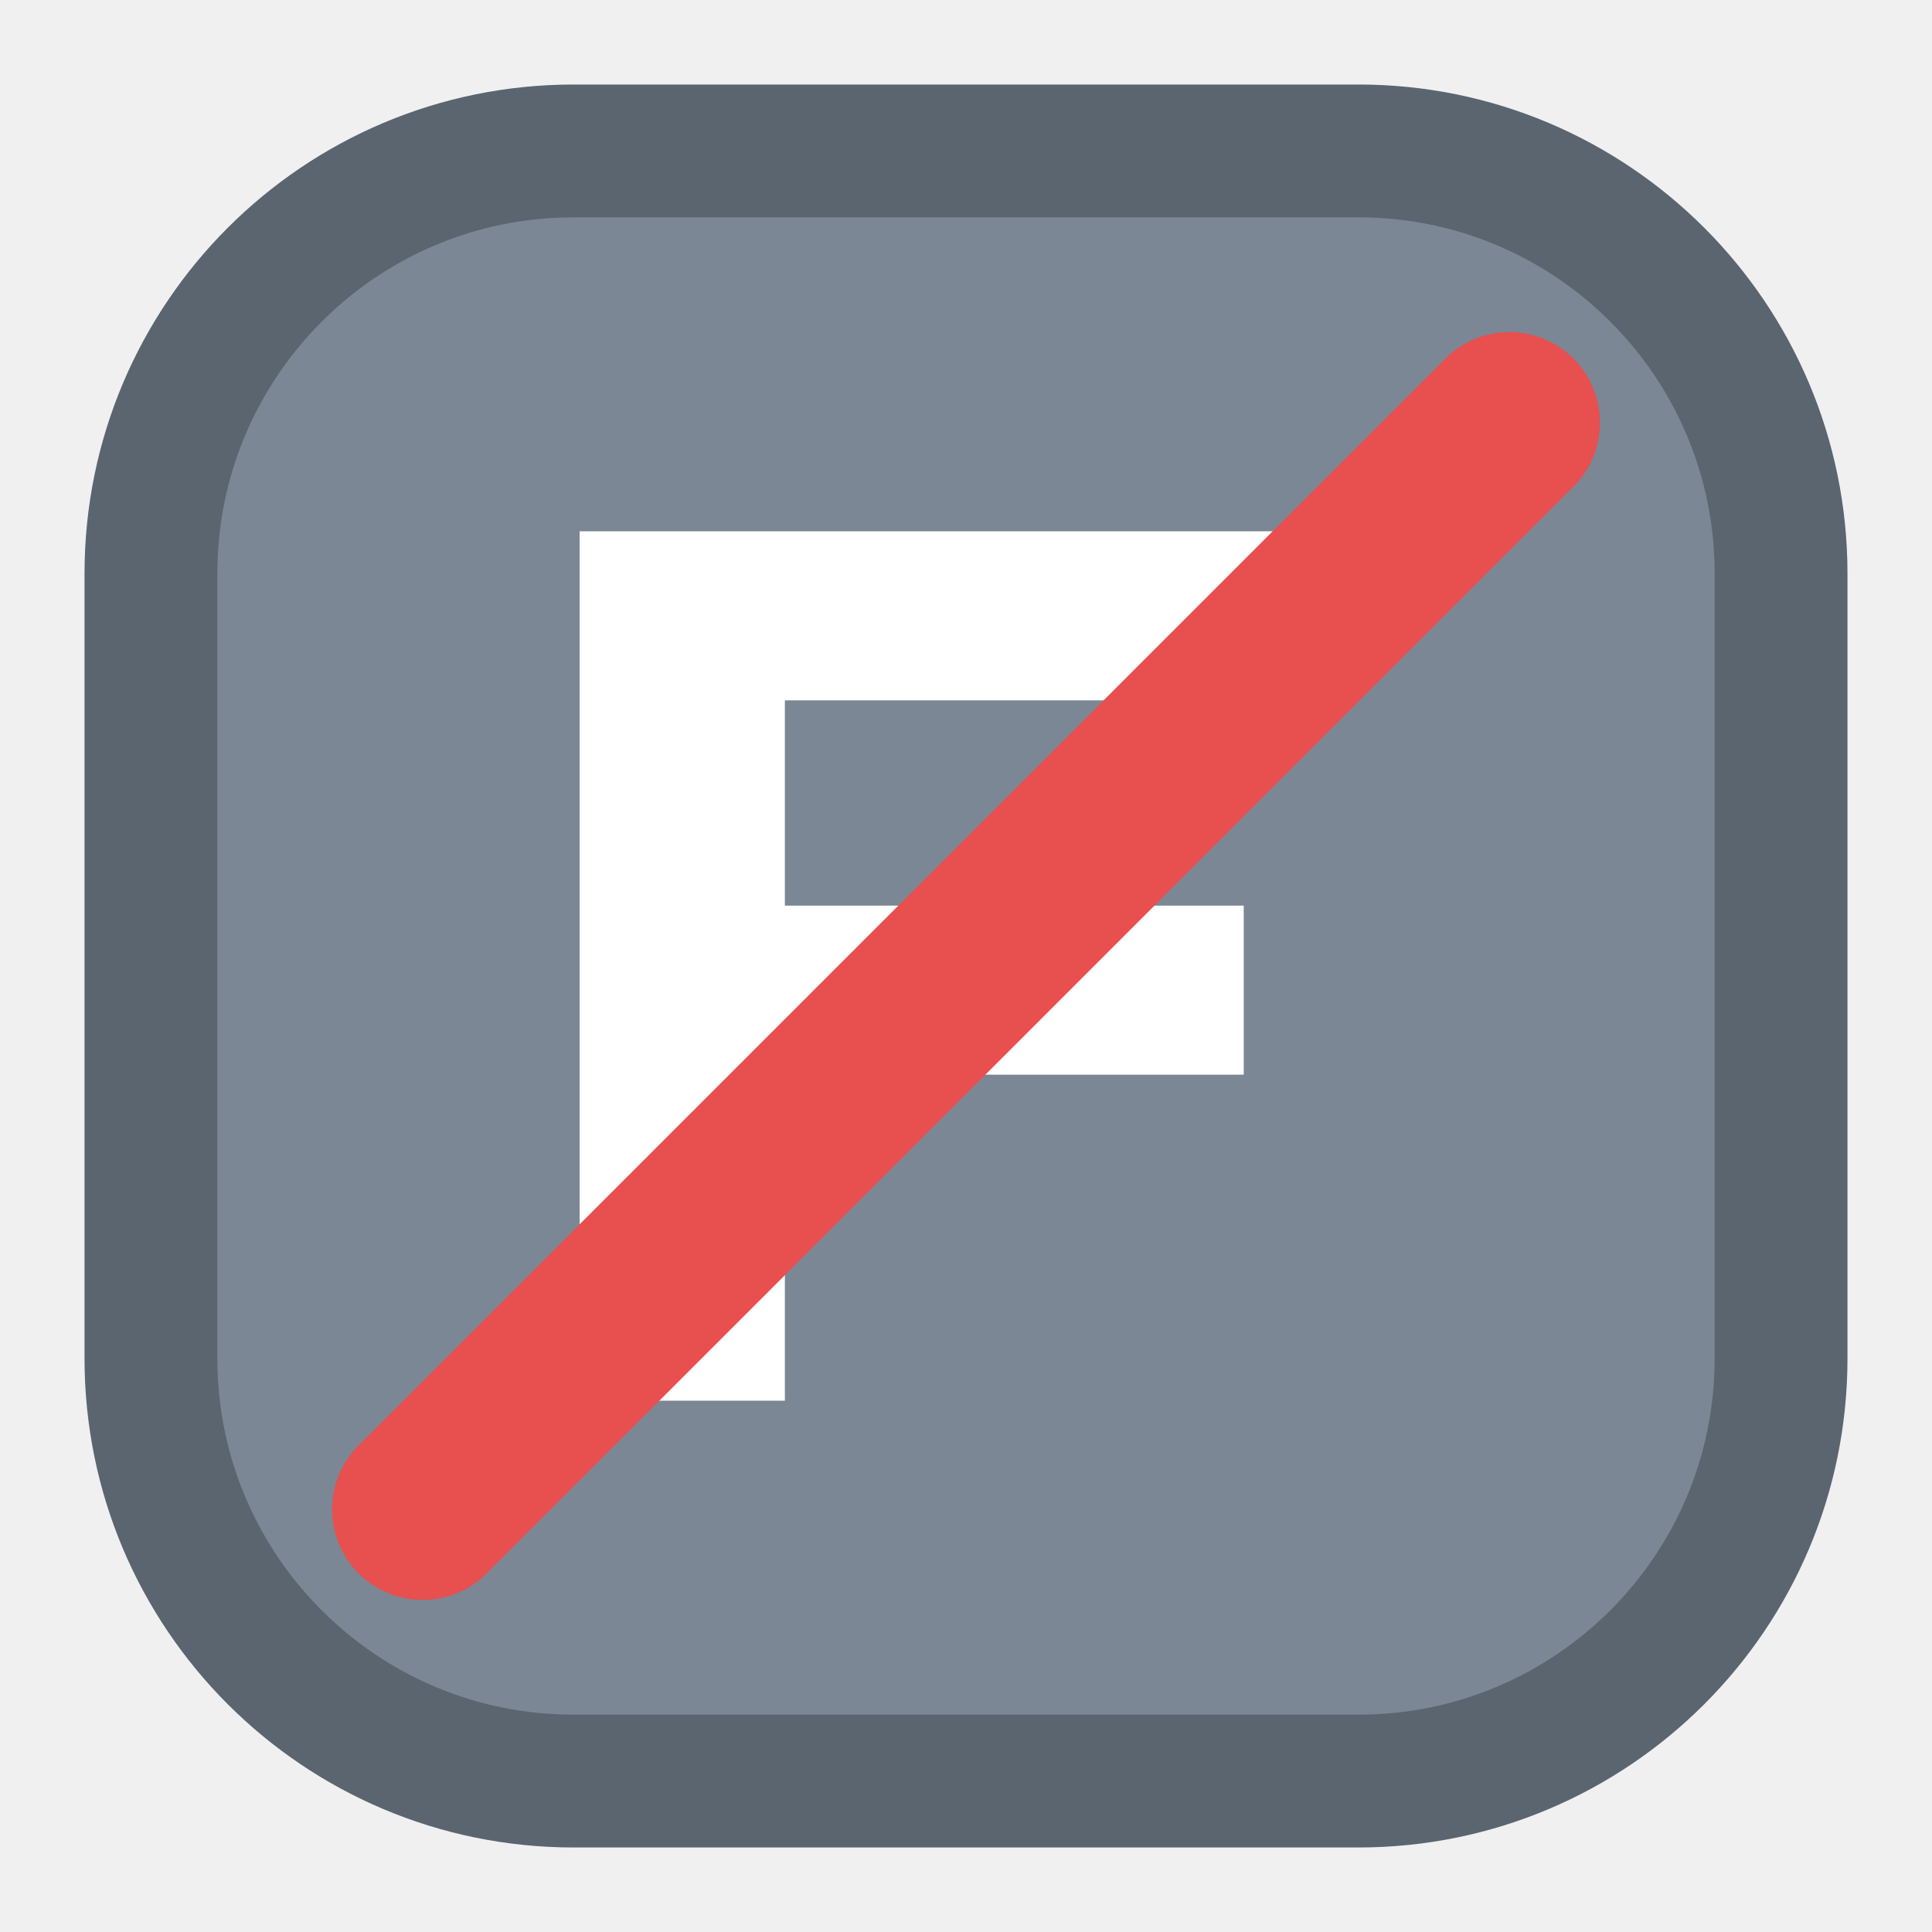
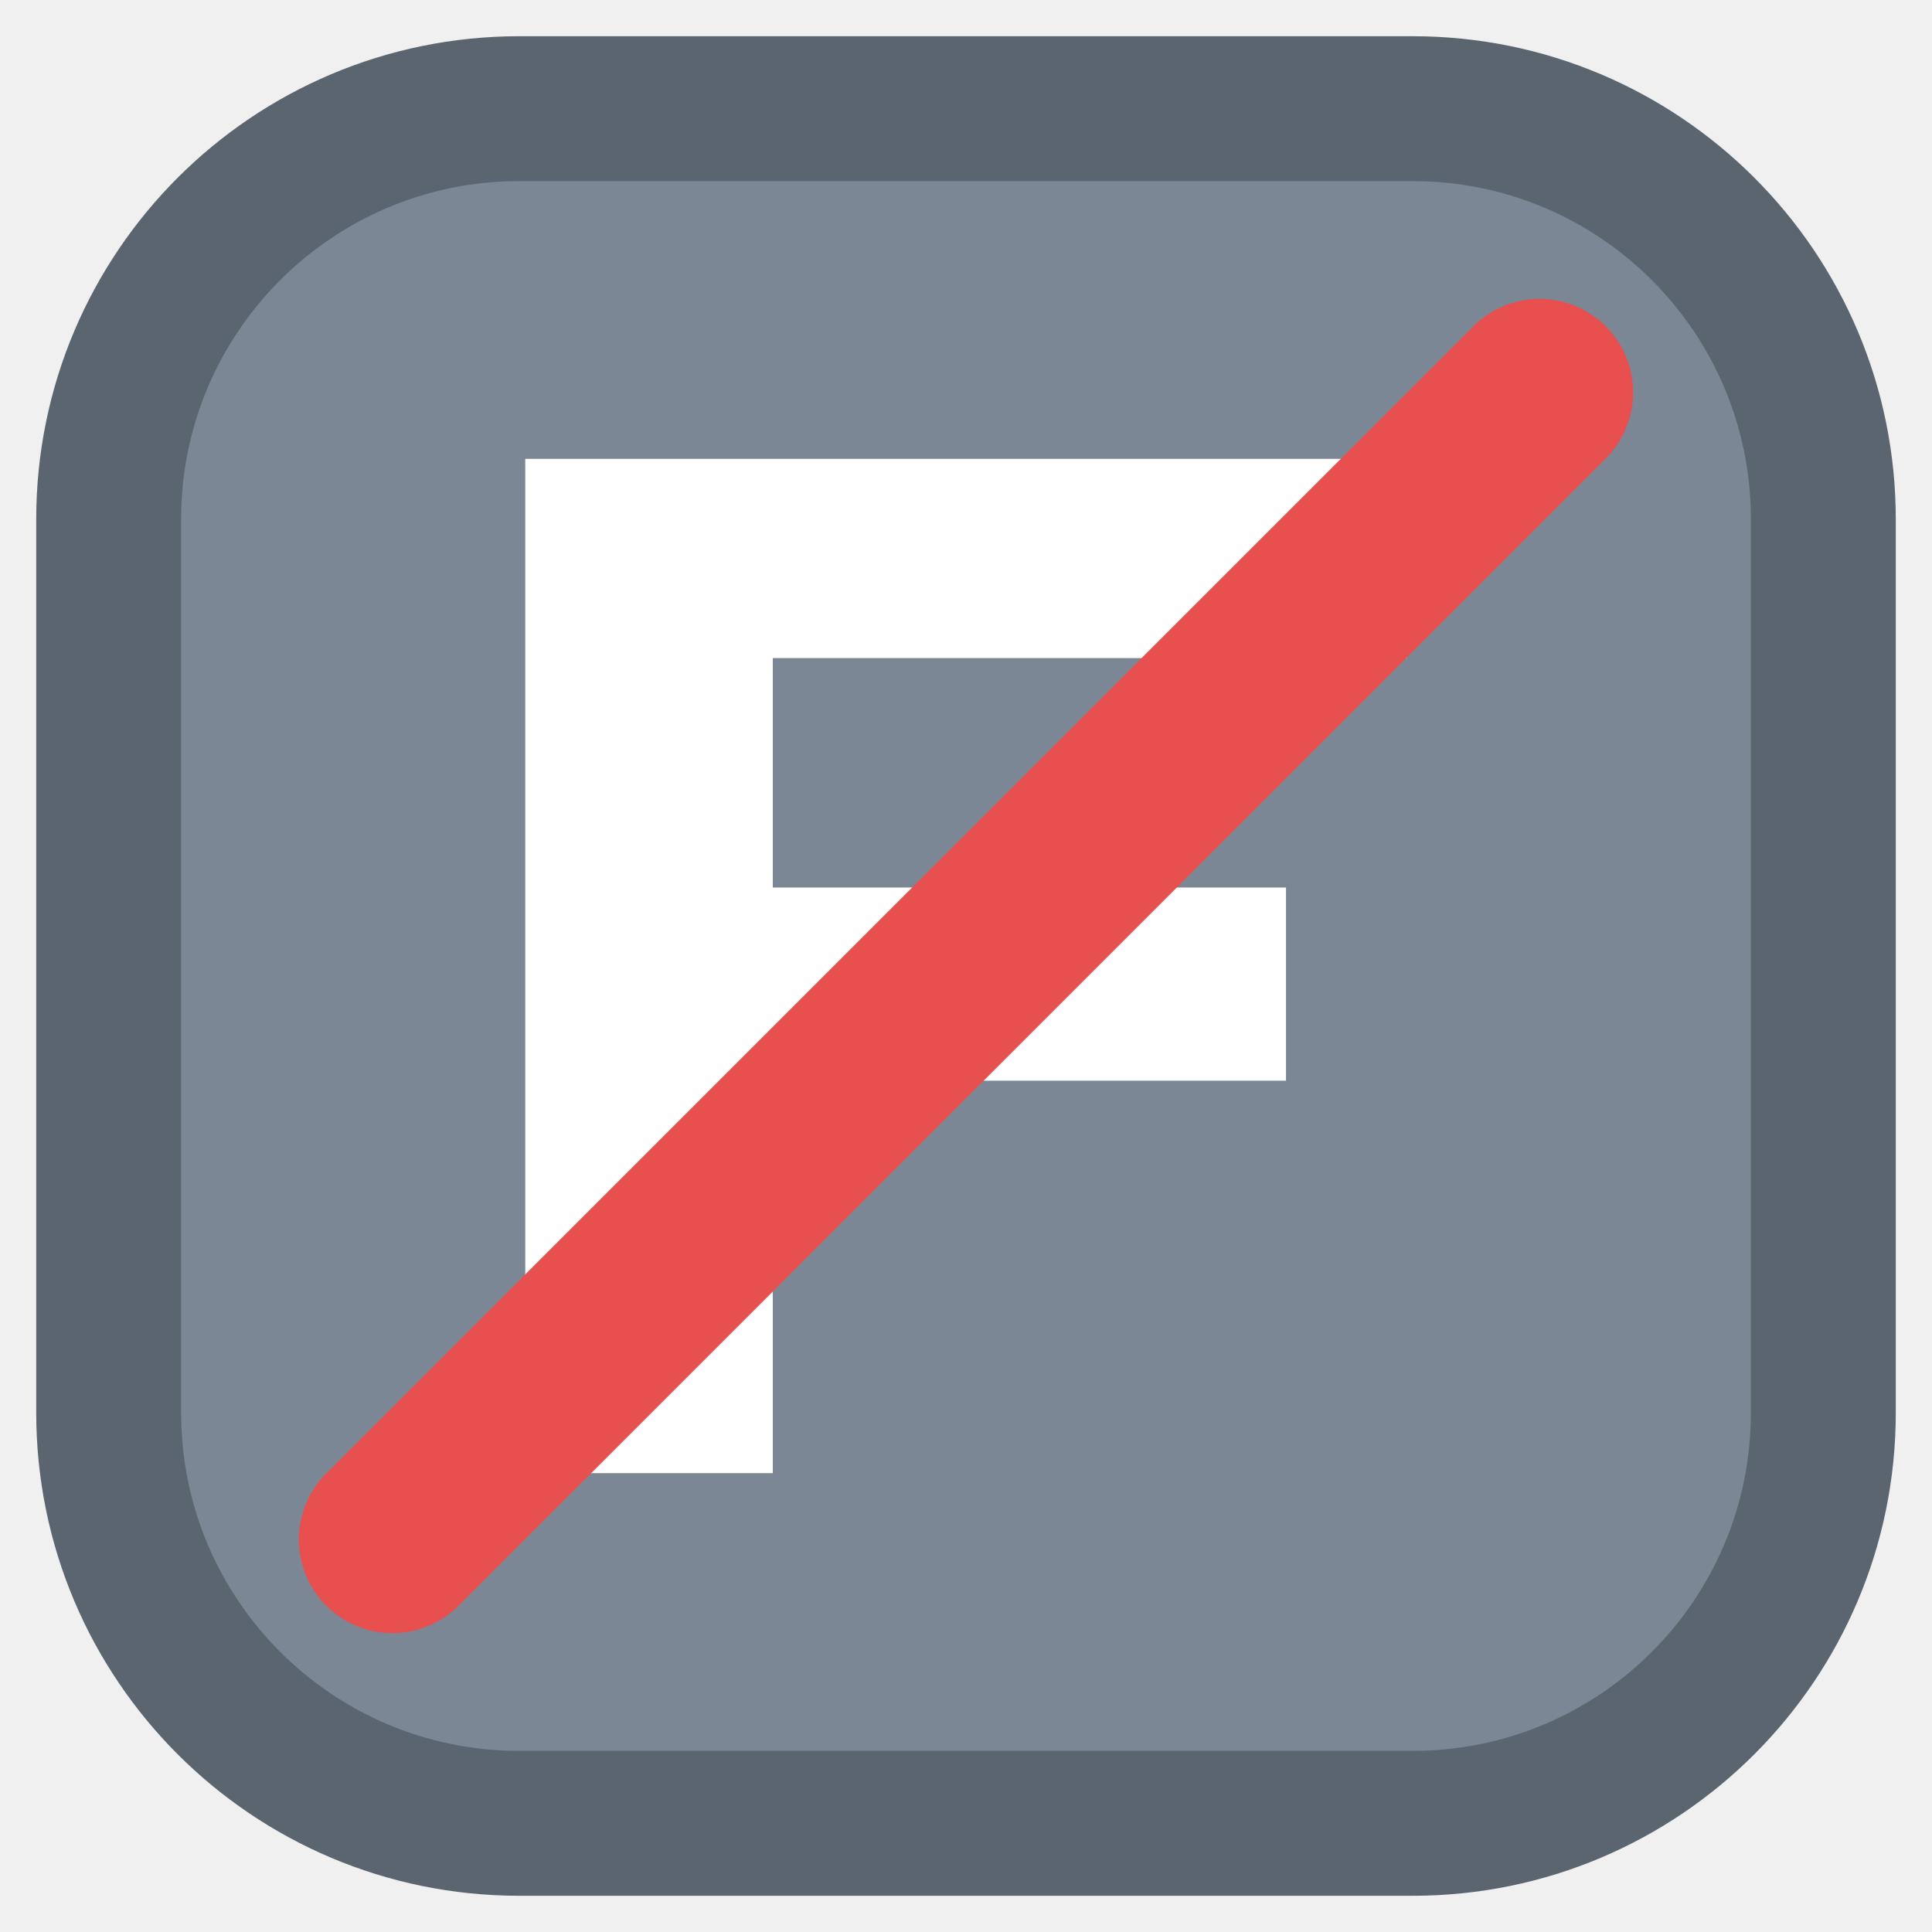
<svg xmlns="http://www.w3.org/2000/svg" width="16" height="16" viewBox="0 0 16 16">
-   <rect x="1.25" y="1.25" width="13.5" height="13.5" rx="3.5" fill="#7B8794" stroke="#5A6570" stroke-width="1.1" />
-   <path d="M4.8 4.4H11.2V5.8H6.5V7.5H10.3V8.9H6.5V11.6H4.8V4.4Z" fill="#FFFFFF" />
-   <path d="M3.5 12.5L12.5 3.5" stroke="#E84F4F" stroke-width="1.5" stroke-linecap="round" />
+   <rect x="0.9" y="0.9" width="14.2" height="14.2" rx="3.4" fill="#7B8794" stroke="#5A6570" stroke-width="1.2" />
+   <path d="M4.35 3.8H11.65V5.45H6.4V7.35H10.65V8.95H6.4V12.2H4.35V3.8Z" fill="#FFFFFF" />
+   <path d="M3.25 12.75L12.75 3.25" stroke="#E84F4F" stroke-width="1.55" stroke-linecap="round" />
</svg>
